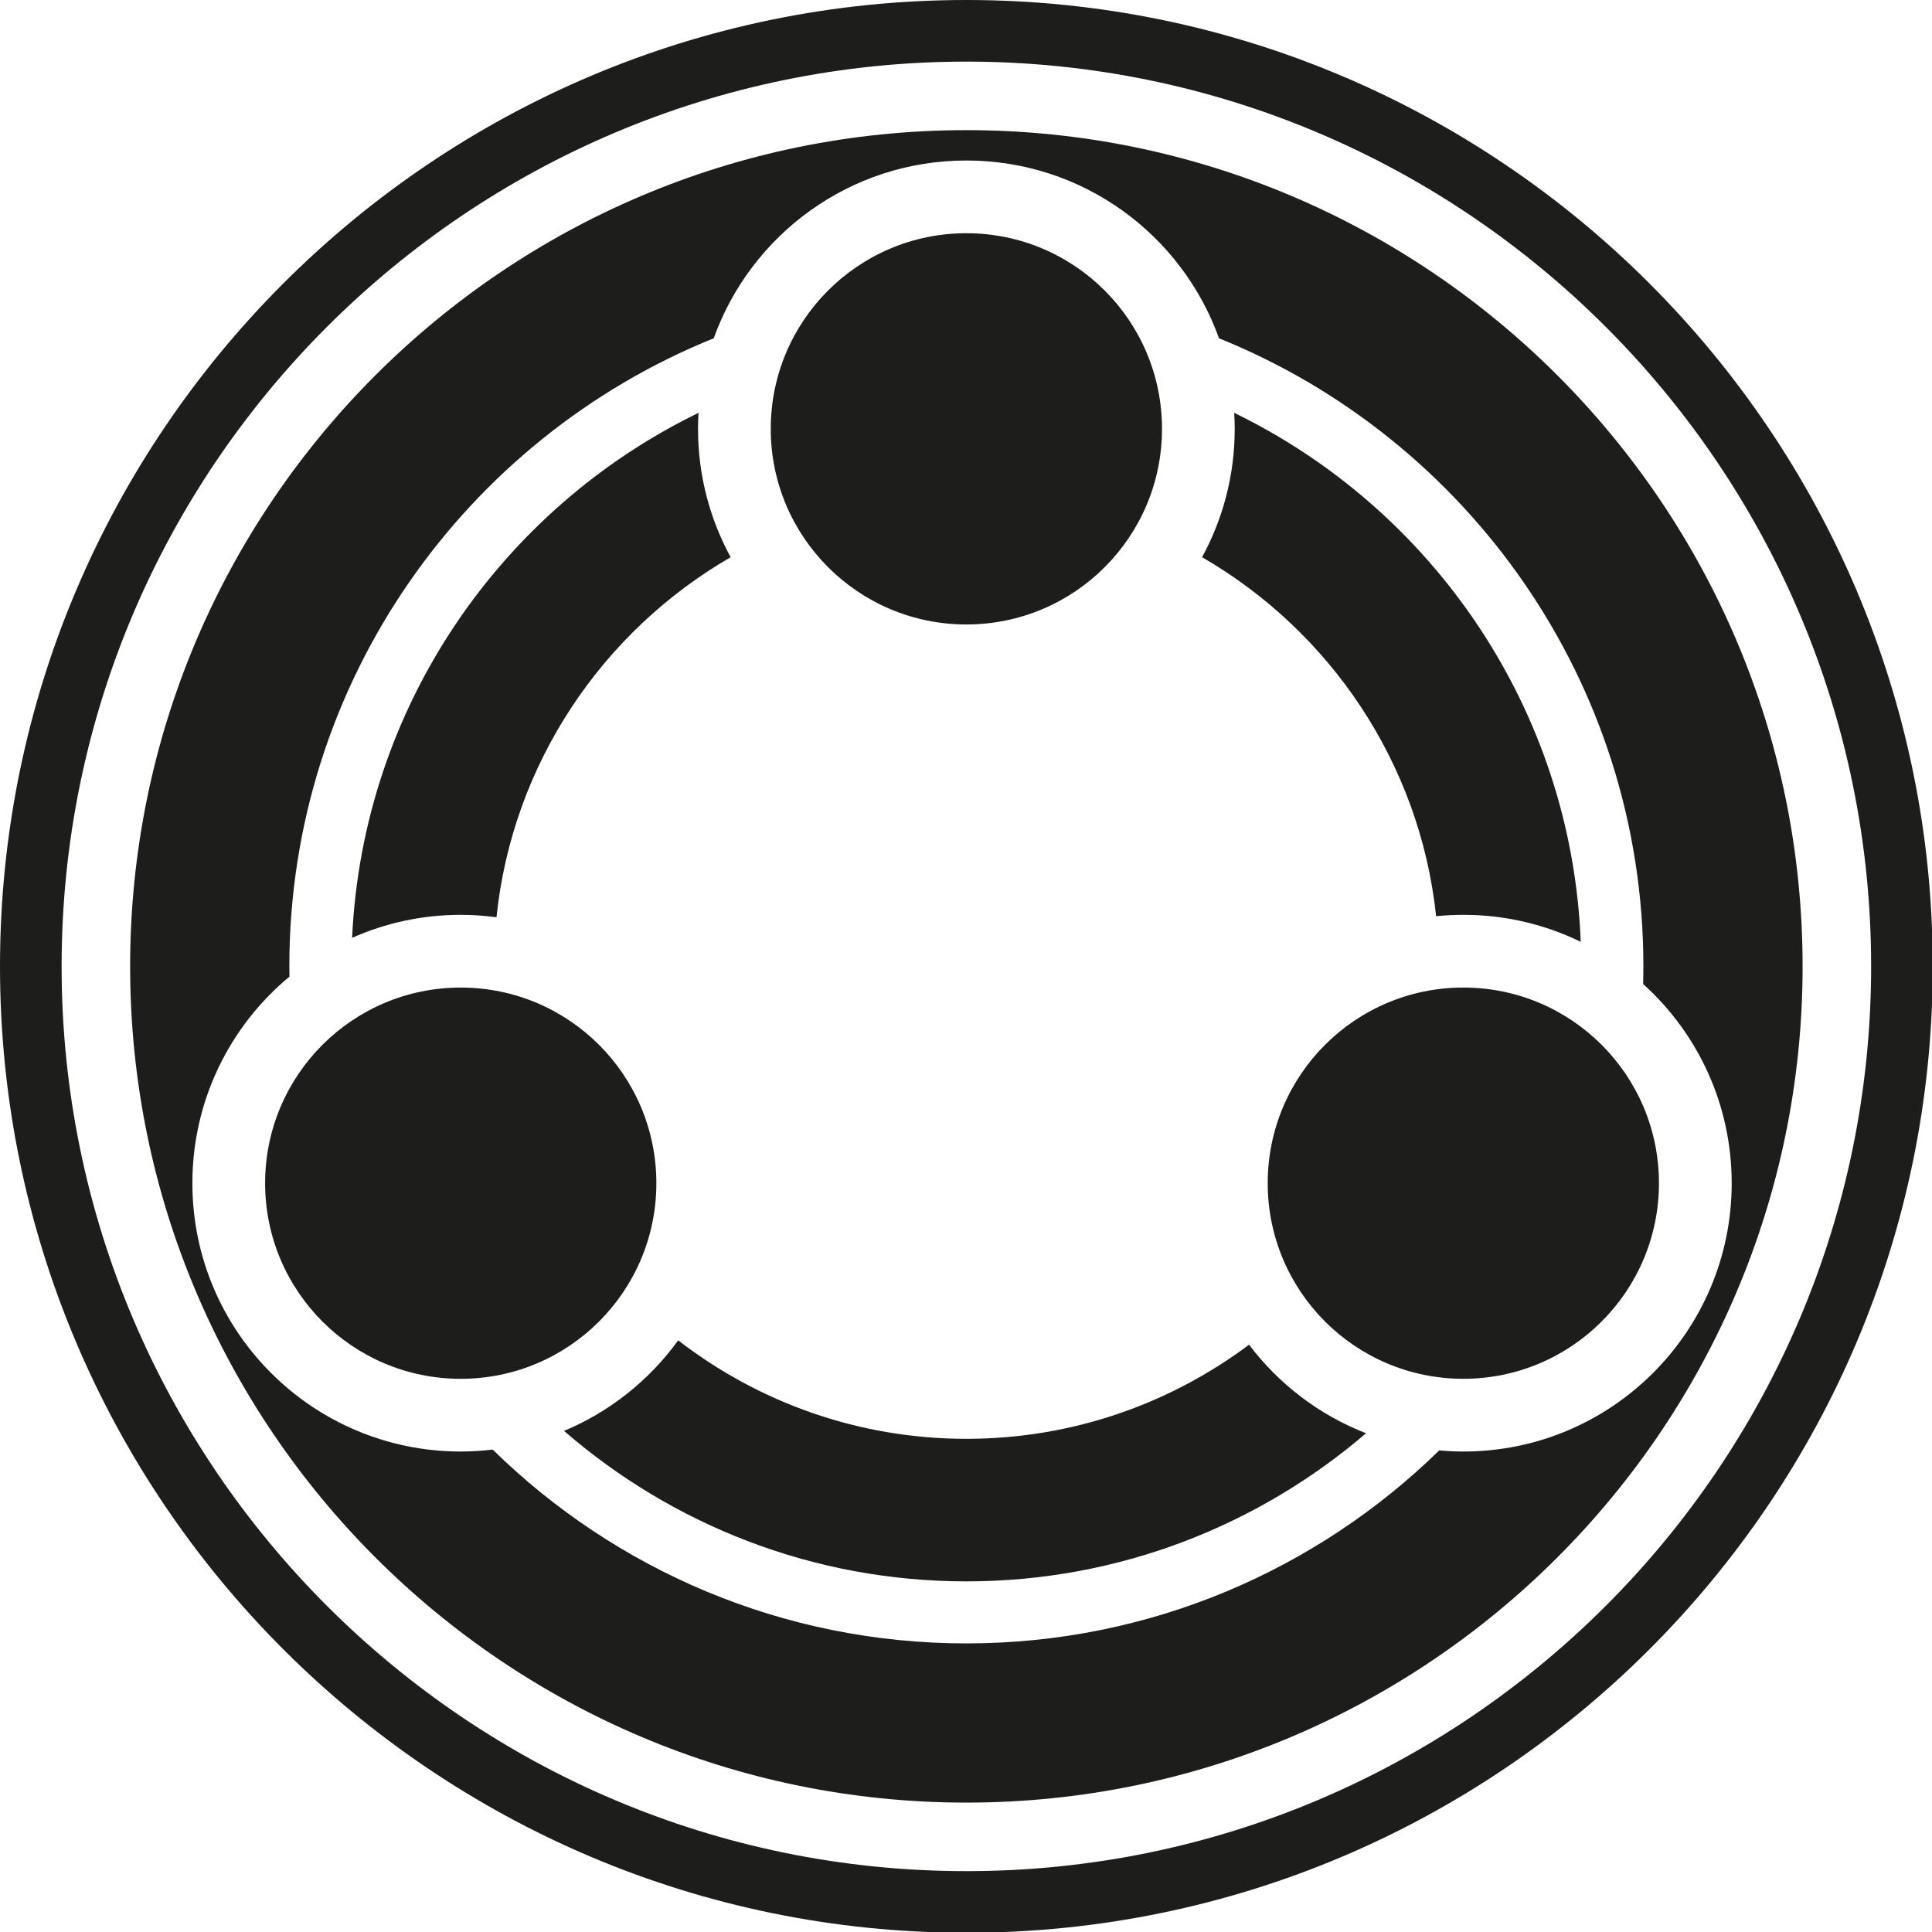
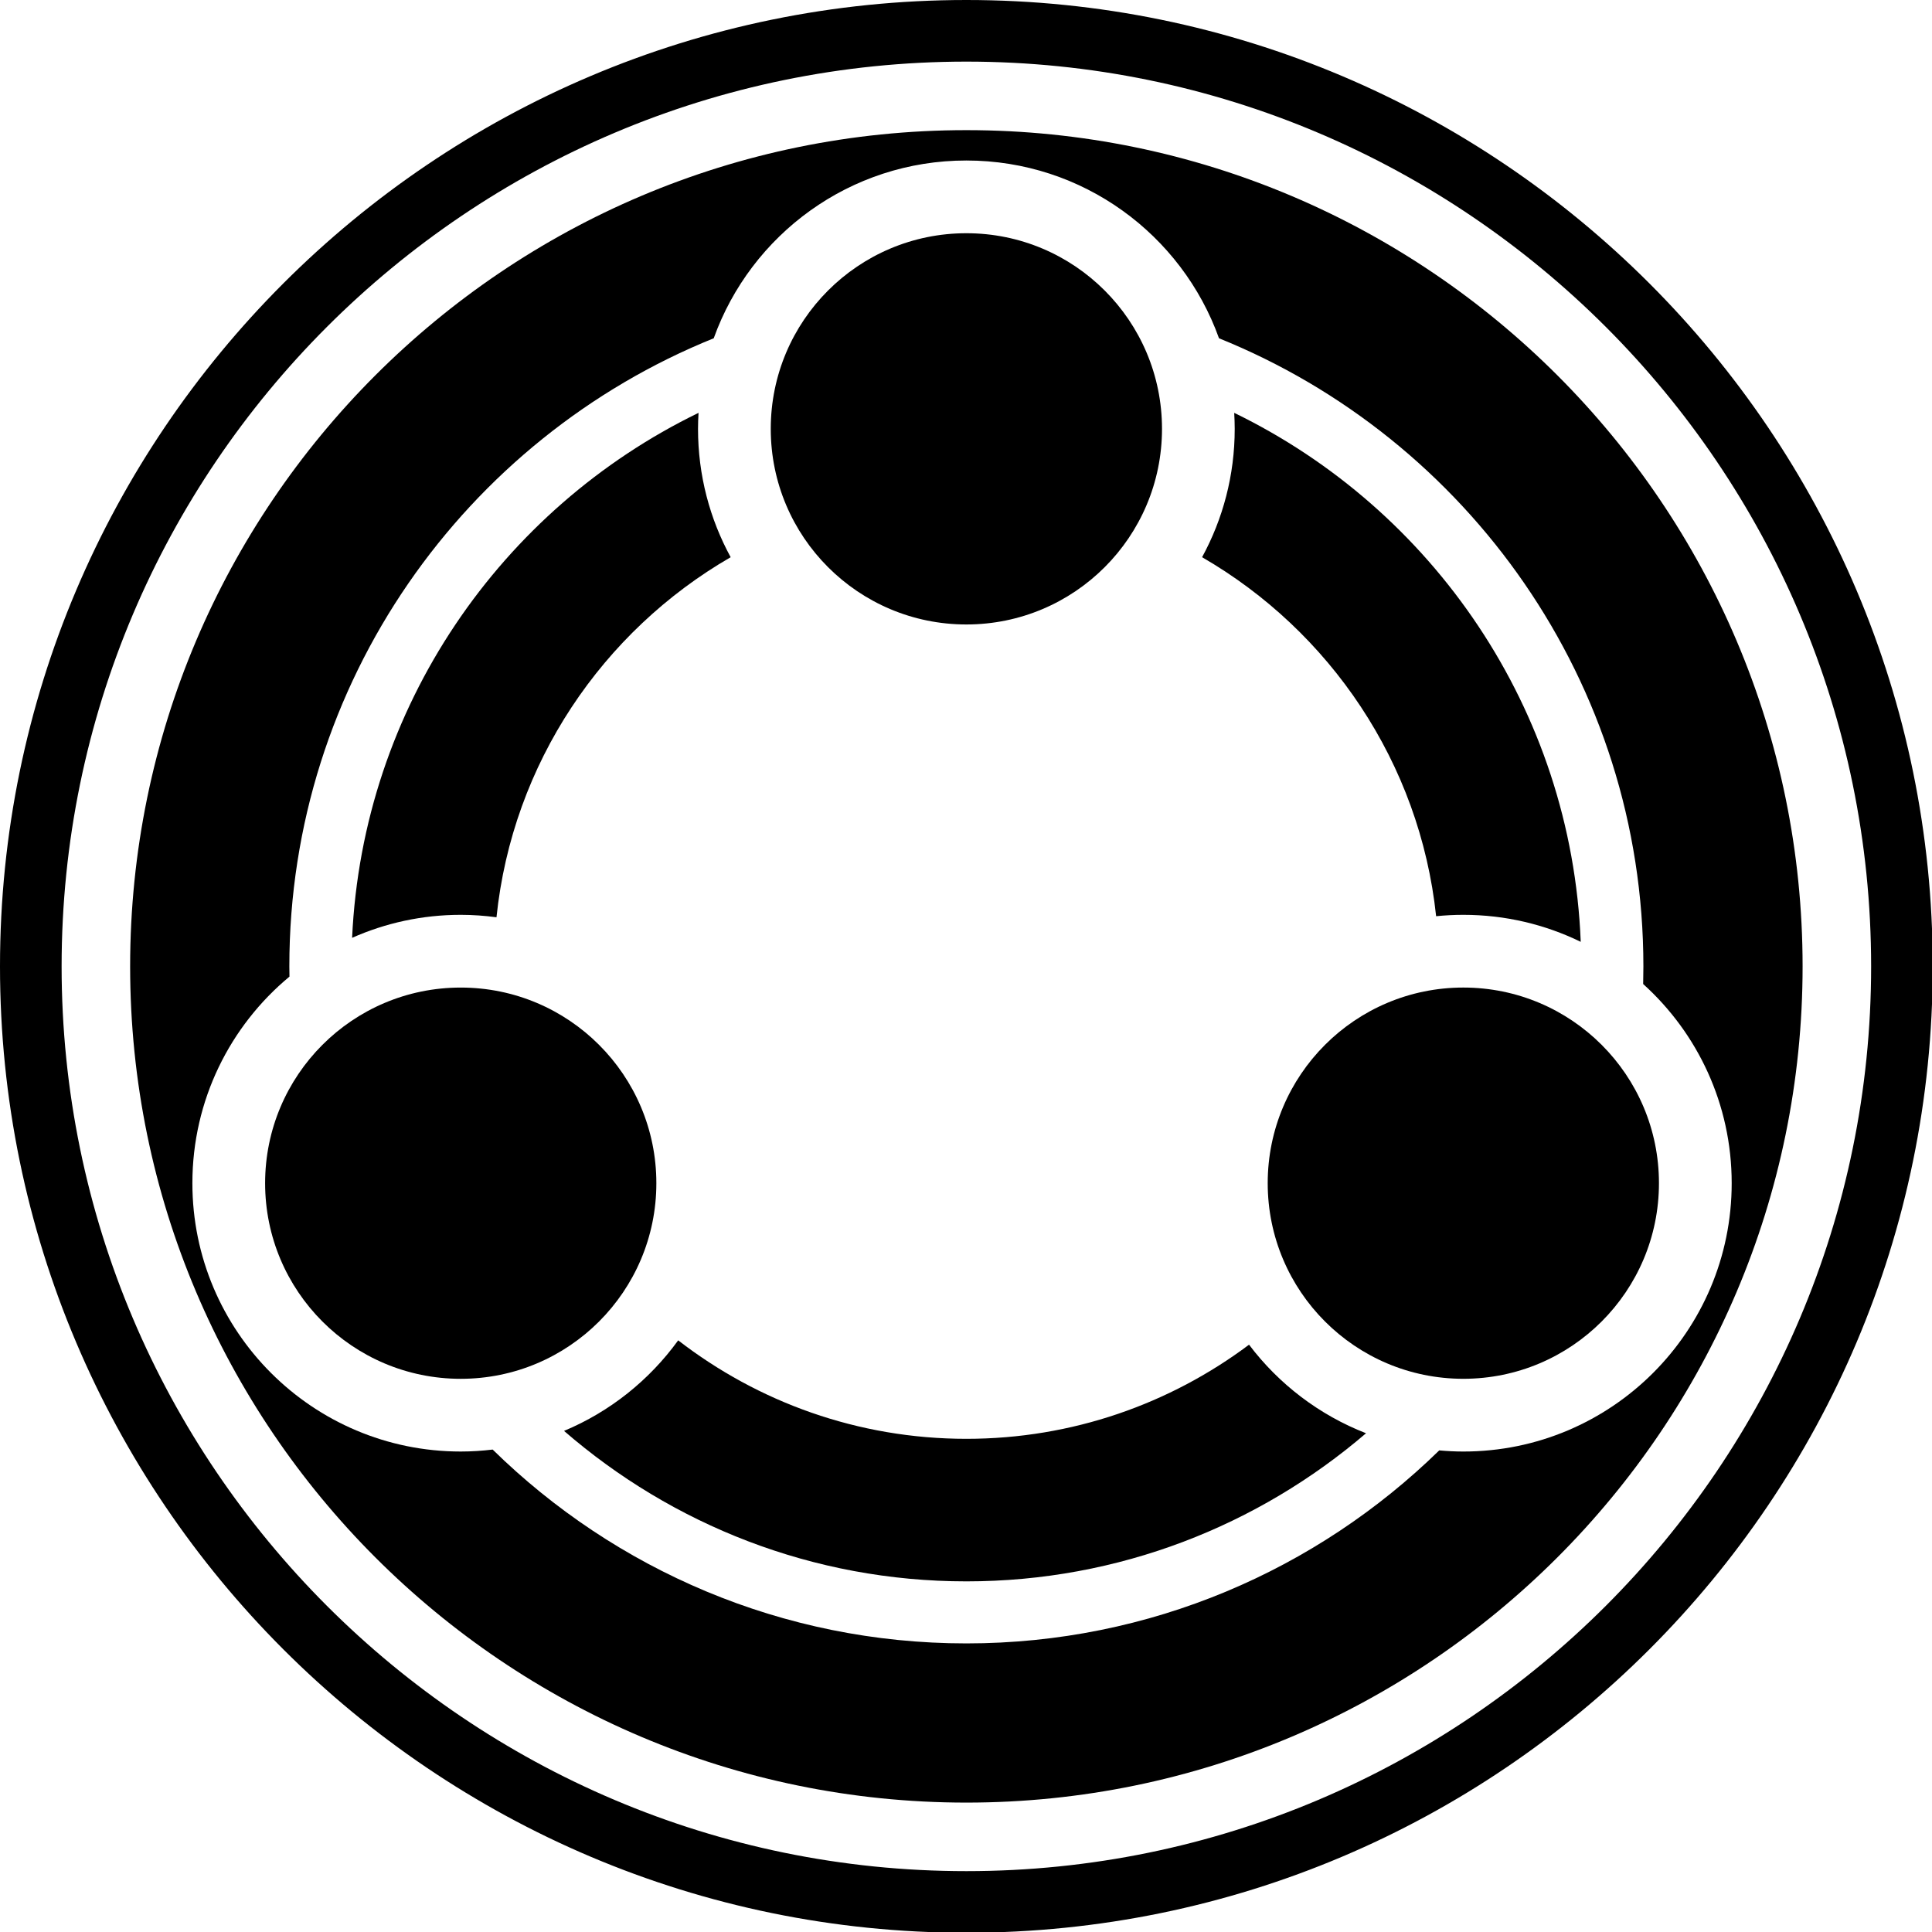
<svg xmlns="http://www.w3.org/2000/svg" version="1.1" id="Layer_1" x="0px" y="0px" width="226.777px" height="226.777px" viewBox="0 0 226.777 226.777" enable-background="new 0 0 226.777 226.777" xml:space="preserve">
  <g>
-     <path fill="#1D1D1B" d="M113.433,0C50.885,0,0,50.884,0,113.432c0,62.546,50.886,113.433,113.433,113.433   c62.545,0,113.43-50.887,113.43-113.433C226.863,50.884,175.978,0,113.433,0z M113.433,219.633   c-58.559,0-106.201-47.642-106.201-106.2c0-58.56,47.642-106.201,106.201-106.201c58.558,0,106.199,47.641,106.199,106.201   C219.632,171.991,171.991,219.633,113.433,219.633z" />
-     <circle fill="#1D1D1B" cx="113.433" cy="50.338" r="22.962" />
-     <circle fill="#1D1D1B" cx="54.081" cy="138.882" r="22.962" />
-     <path fill="#1D1D1B" d="M58.277,107.669c1.875-18.072,12.472-33.582,27.488-42.265c-2.442-4.476-3.832-9.609-3.832-15.066   c0-0.631,0.024-1.257,0.061-1.878C58.846,59.707,42.575,82.965,41.33,110.08c3.899-1.729,8.211-2.698,12.752-2.698   C55.506,107.382,56.904,107.486,58.277,107.669z" />
-     <path fill="#1D1D1B" d="M168.571,107.544c1.052-0.106,2.116-0.162,3.194-0.162c4.943,0,9.619,1.142,13.78,3.169   c-1.077-27.315-17.394-50.779-40.674-62.091c0.034,0.621,0.059,1.247,0.059,1.878c0,5.457-1.389,10.59-3.83,15.066   C156.082,74.069,166.661,89.526,168.571,107.544z" />
-     <path fill="#1D1D1B" d="M146.612,157.838c-9.259,6.936-20.747,11.05-33.179,11.05c-12.729,0-24.459-4.321-33.828-11.559   c-3.382,4.671-8.009,8.378-13.399,10.629c12.67,10.987,29.179,17.662,47.228,17.662c17.898,0,34.281-6.562,46.911-17.386   C154.852,166.094,150.106,162.466,146.612,157.838z" />
-     <circle fill="#1D1D1B" cx="171.765" cy="138.88" r="22.962" />
-     <path fill="#1D1D1B" d="M113.433,15.276c-54.125,0-98.158,44.032-98.158,98.156c0,54.125,44.033,98.156,98.158,98.156   c54.122,0,98.155-44.031,98.155-98.156C211.588,59.308,167.554,15.276,113.433,15.276z M171.765,170.38   c-0.953,0-1.897-0.051-2.829-0.133c-14.335,14.007-33.928,22.655-55.503,22.655c-21.628,0-41.262-8.689-55.604-22.753   c-1.23,0.147-2.478,0.23-3.747,0.23c-17.396,0-31.5-14.103-31.5-31.498c0-9.754,4.435-18.471,11.396-24.247   c-0.006-0.401-0.015-0.801-0.015-1.202c0-33.34,20.641-61.95,49.814-73.726c4.362-12.165,15.99-20.866,29.655-20.866   c13.663,0,25.292,8.702,29.653,20.866c29.173,11.776,49.815,40.385,49.815,73.726c0,0.693-0.009,1.383-0.026,2.071   c6.38,5.763,10.391,14.1,10.391,23.378C203.265,156.277,189.162,170.38,171.765,170.38z" />
+     <path fill="#000000" d="M113.433,0C50.885,0,0,50.884,0,113.432c0,62.546,50.886,113.433,113.433,113.433   c62.545,0,113.43-50.887,113.43-113.433C226.863,50.884,175.978,0,113.433,0z M113.433,219.633   c-58.559,0-106.201-47.642-106.201-106.2c0-58.56,47.642-106.201,106.201-106.201c58.558,0,106.199,47.641,106.199,106.201   C219.632,171.991,171.991,219.633,113.433,219.633z" />
+     <circle fill="#000000" cx="113.433" cy="50.338" r="22.962" />
+     <circle fill="#000000" cx="54.081" cy="138.882" r="22.962" />
+     <path fill="#000000" d="M58.277,107.669c1.875-18.072,12.472-33.582,27.488-42.265c-2.442-4.476-3.832-9.609-3.832-15.066   c0-0.631,0.024-1.257,0.061-1.878C58.846,59.707,42.575,82.965,41.33,110.08c3.899-1.729,8.211-2.698,12.752-2.698   C55.506,107.382,56.904,107.486,58.277,107.669z" />
+     <path fill="#000000" d="M168.571,107.544c1.052-0.106,2.116-0.162,3.194-0.162c4.943,0,9.619,1.142,13.78,3.169   c-1.077-27.315-17.394-50.779-40.674-62.091c0.034,0.621,0.059,1.247,0.059,1.878c0,5.457-1.389,10.59-3.83,15.066   C156.082,74.069,166.661,89.526,168.571,107.544z" />
+     <path fill="#000000" d="M146.612,157.838c-9.259,6.936-20.747,11.05-33.179,11.05c-12.729,0-24.459-4.321-33.828-11.559   c-3.382,4.671-8.009,8.378-13.399,10.629c12.67,10.987,29.179,17.662,47.228,17.662c17.898,0,34.281-6.562,46.911-17.386   C154.852,166.094,150.106,162.466,146.612,157.838z" />
+     <circle fill="#000000" cx="171.765" cy="138.88" r="22.962" />
+     <path fill="#000000" d="M113.433,15.276c-54.125,0-98.158,44.032-98.158,98.156c0,54.125,44.033,98.156,98.158,98.156   c54.122,0,98.155-44.031,98.155-98.156C211.588,59.308,167.554,15.276,113.433,15.276z M171.765,170.38   c-0.953,0-1.897-0.051-2.829-0.133c-14.335,14.007-33.928,22.655-55.503,22.655c-21.628,0-41.262-8.689-55.604-22.753   c-1.23,0.147-2.478,0.23-3.747,0.23c-17.396,0-31.5-14.103-31.5-31.498c0-9.754,4.435-18.471,11.396-24.247   c-0.006-0.401-0.015-0.801-0.015-1.202c0-33.34,20.641-61.95,49.814-73.726c4.362-12.165,15.99-20.866,29.655-20.866   c13.663,0,25.292,8.702,29.653,20.866c29.173,11.776,49.815,40.385,49.815,73.726c0,0.693-0.009,1.383-0.026,2.071   c6.38,5.763,10.391,14.1,10.391,23.378C203.265,156.277,189.162,170.38,171.765,170.38z" />
  </g>
</svg>
